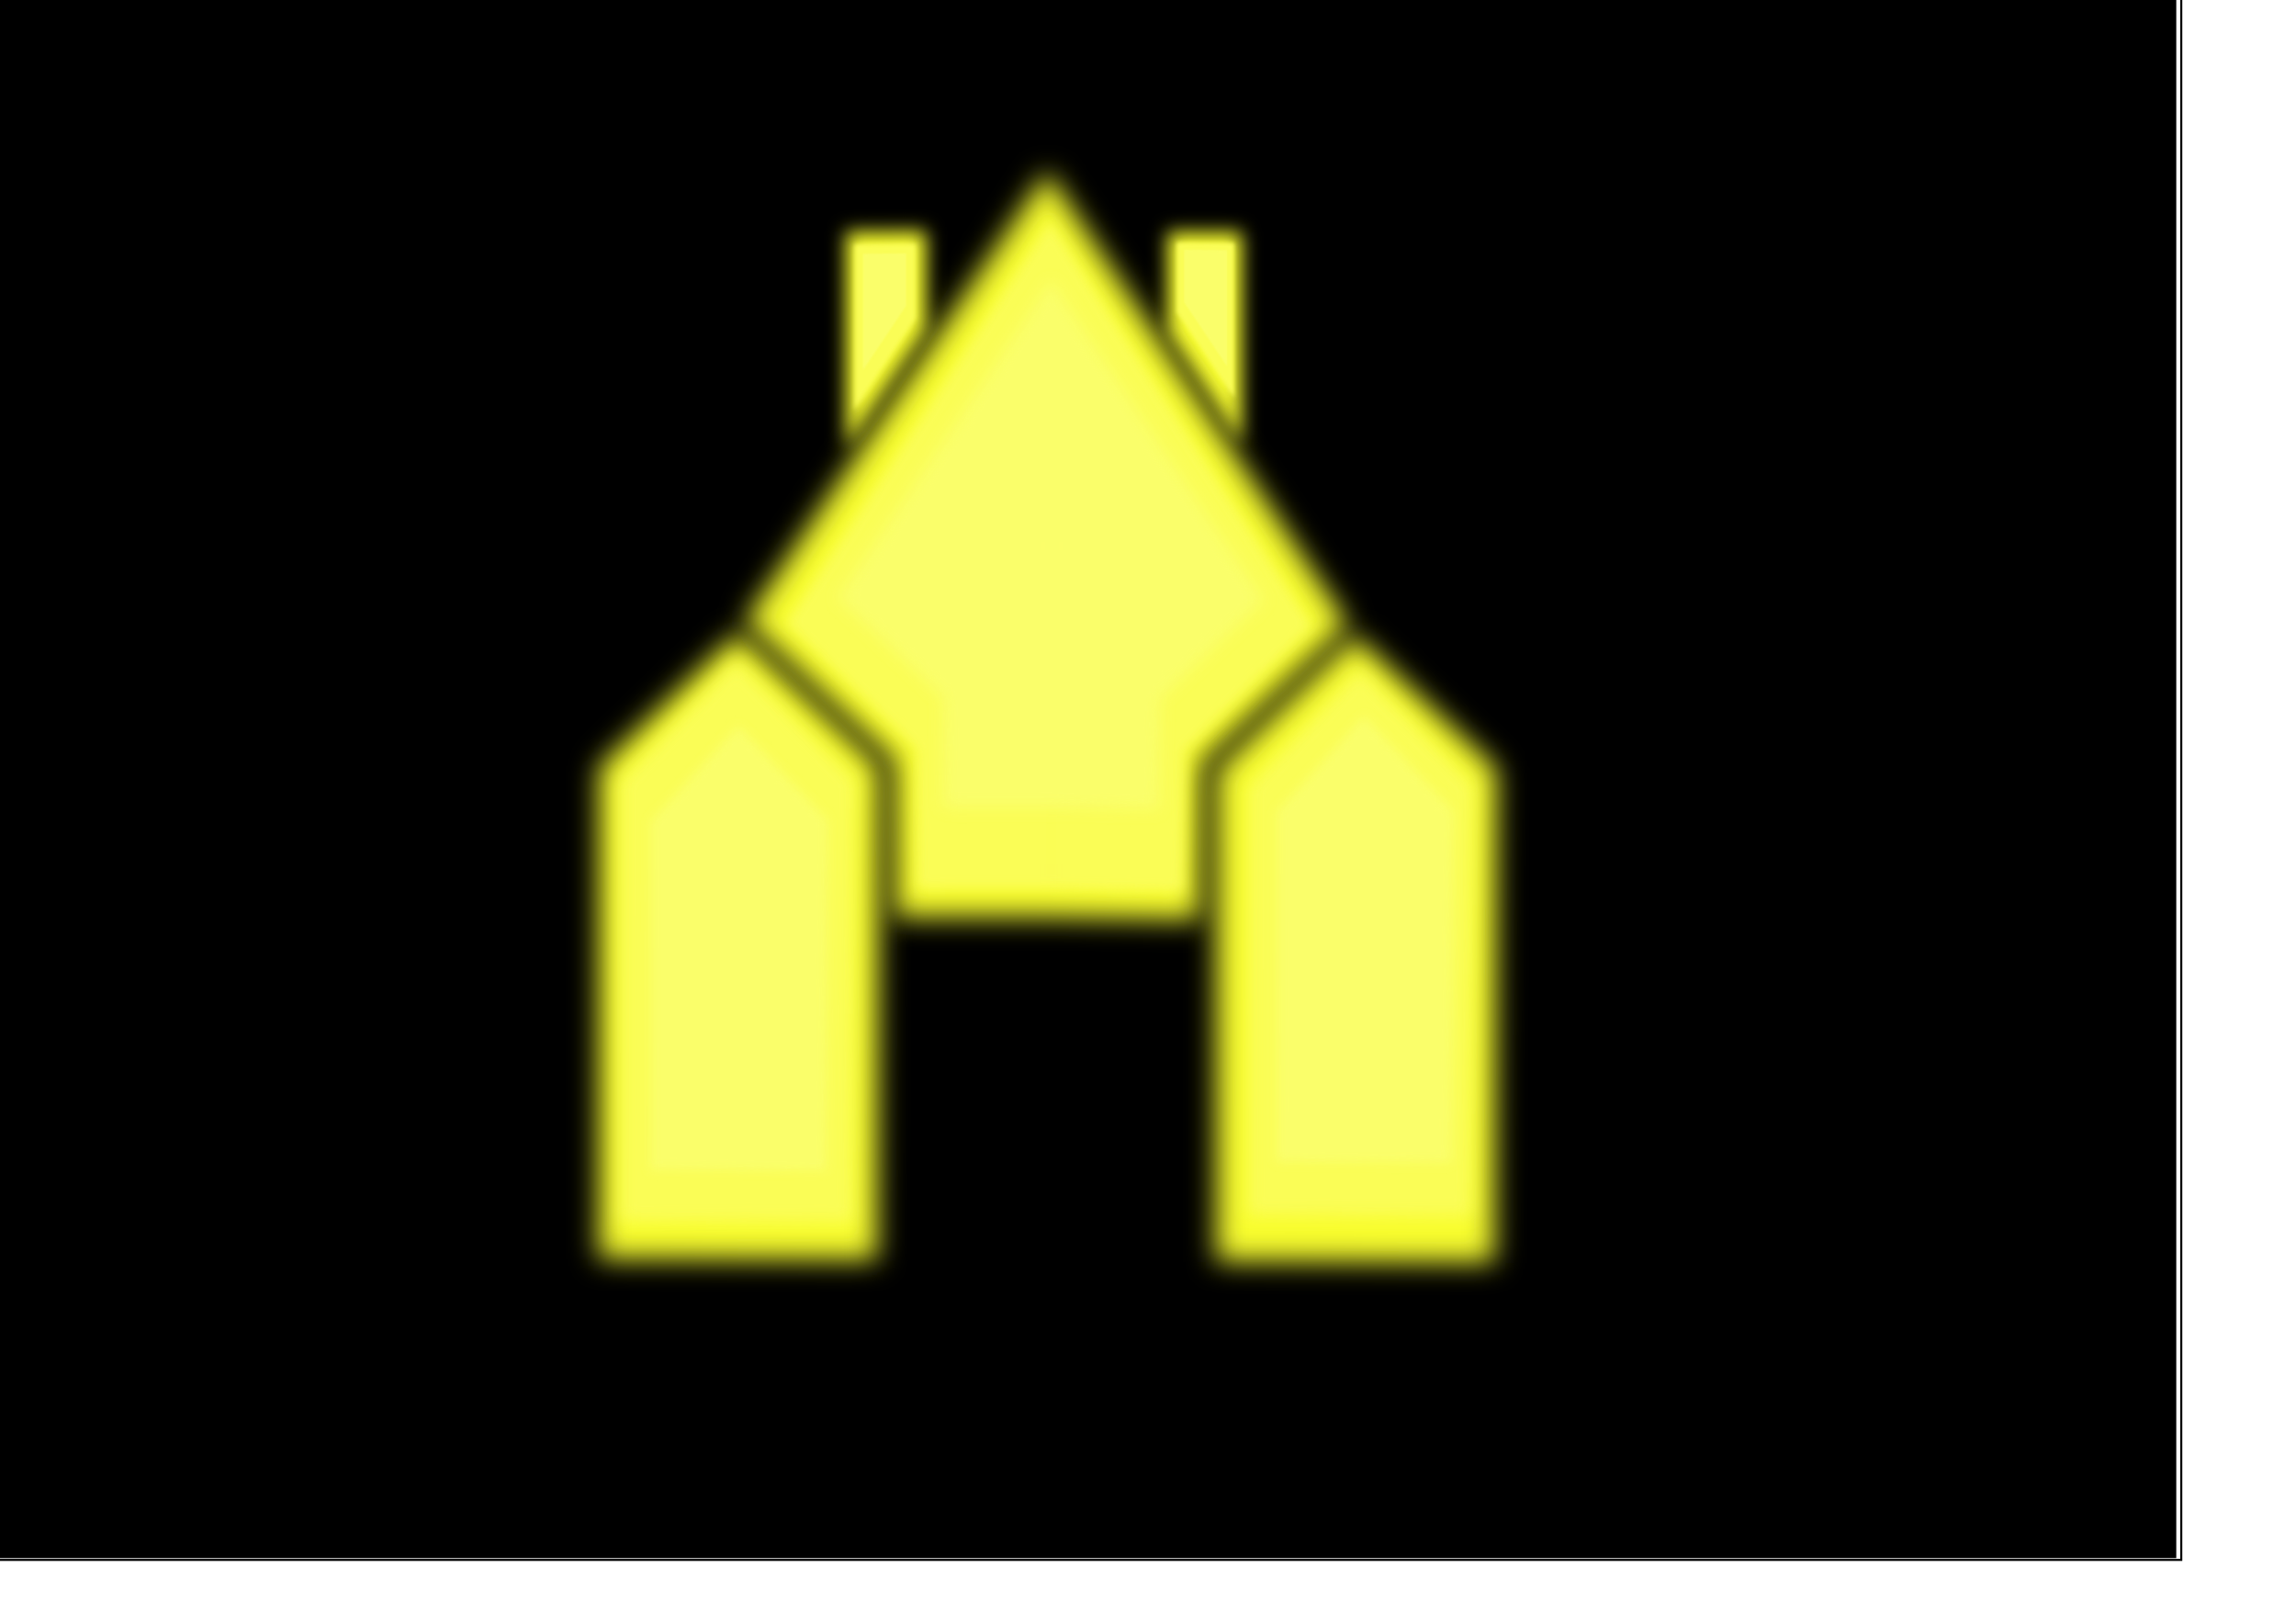
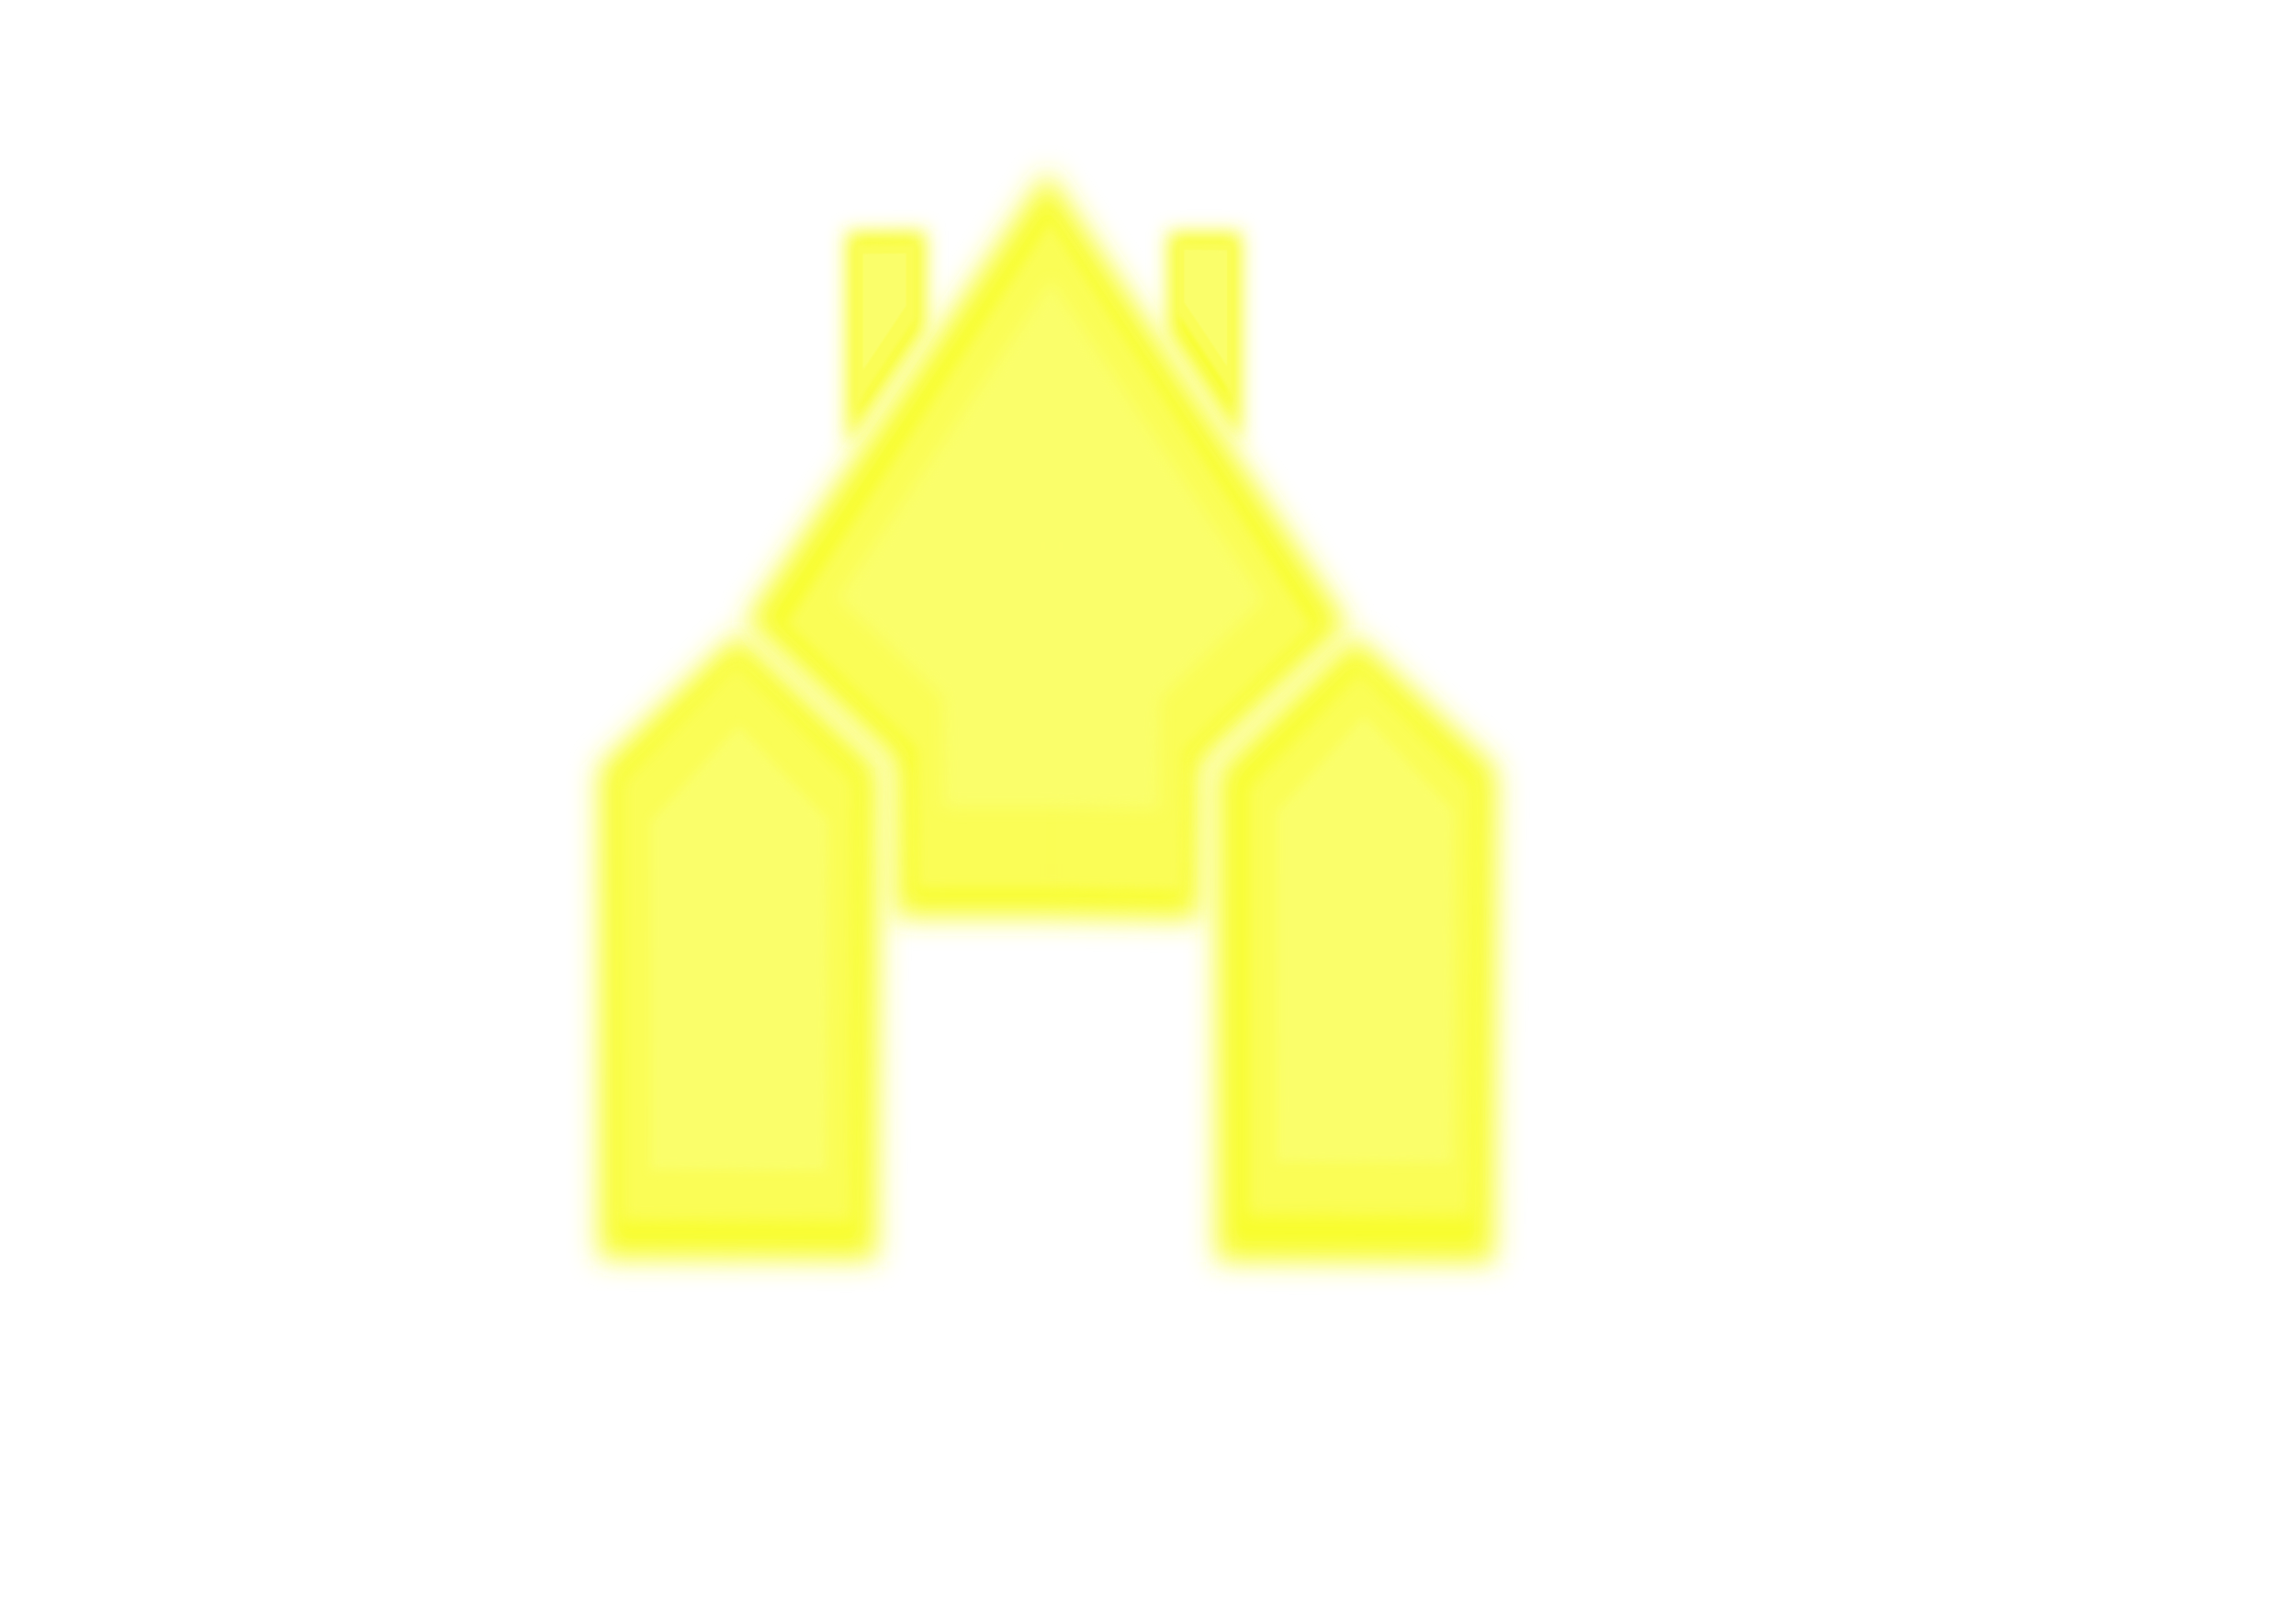
<svg xmlns="http://www.w3.org/2000/svg" width="297mm" height="210mm" id="svg4867" version="1.1">
  <defs id="defs4869">
    <filter id="filter3903" x="-0.116" width="1.233" y="-0.052" height="1.104">
      <feGaussianBlur stdDeviation="6.652" id="feGaussianBlur3905" />
    </filter>
    <filter id="filter3931" x="-0.116" width="1.233" y="-0.052" height="1.104">
      <feGaussianBlur stdDeviation="6.652" id="feGaussianBlur3933" />
    </filter>
    <filter id="filter3963" x="-0.056" width="1.112" y="-0.102" height="1.203">
      <feGaussianBlur stdDeviation="2.698" id="feGaussianBlur3965" />
    </filter>
    <filter id="filter3987">
      <feGaussianBlur stdDeviation="3.965" id="feGaussianBlur3989" />
    </filter>
    <filter id="filter4039">
      <feGaussianBlur stdDeviation="3.657" id="feGaussianBlur4041" />
    </filter>
    <filter id="filter4059">
      <feGaussianBlur stdDeviation="3.617" id="feGaussianBlur4061" />
    </filter>
    <filter id="filter4091">
      <feGaussianBlur stdDeviation="1.983" id="feGaussianBlur4093" />
    </filter>
    <filter id="filter4119">
      <feGaussianBlur stdDeviation="1.039" id="feGaussianBlur4121" />
    </filter>
    <filter id="filter4147">
      <feGaussianBlur stdDeviation="1.114" id="feGaussianBlur4149" />
    </filter>
    <filter id="filter4159">
      <feGaussianBlur stdDeviation="2.278" id="feGaussianBlur4161" />
    </filter>
    <filter id="filter4171">
      <feGaussianBlur stdDeviation="2.282" id="feGaussianBlur4173" />
    </filter>
    <filter id="filter4183">
      <feGaussianBlur stdDeviation="2.974" id="feGaussianBlur4185" />
    </filter>
    <filter id="filter4207">
      <feGaussianBlur stdDeviation="0.584" id="feGaussianBlur4209" />
    </filter>
    <filter id="filter4215">
      <feGaussianBlur stdDeviation="0.584" id="feGaussianBlur4217" />
    </filter>
  </defs>
-   <g id="layer1" style="display:inline">
-     <path style="fill:none;stroke:#000000;stroke-width:1px;stroke-linecap:butt;stroke-linejoin:miter;stroke-opacity:1" d="m -11.517,-9.087 1077.948,0 0,771.608 -1077.948,0 z" id="path4919" />
-     <path style="fill:#000000;stroke:none" d="m -9.357,376.993 0,-384.652 536.671,0 536.671,0 0,384.652 0,384.652 -536.671,0 -536.671,0 0,-384.652 z" id="path4921" />
-   </g>
  <g id="layer6" style="display:inline">
    <path style="fill:#f8fd2f;fill-opacity:1;stroke:none;display:inline;filter:url(#filter3903)" d="m 428.723,615.839 1.152,-241.159 -69.178,-65.149 -67.895,65.763 -0.061,239.953 z" id="path3951" />
    <g id="g4291" style="fill:#f8fd2f;fill-opacity:1;stroke:none;display:inline;filter:url(#filter3987)" transform="matrix(1.666417,0,0,1.666417,-344.1061,-230.0579)">
      <path id="path3971" d="m 514.213,407.096 -45.126,0.025 -0.313,-45.849 -43.606,-41.023 88.885,-132.249" style="fill:#f8fd2f;fill-opacity:1;stroke:none" />
      <path id="path3971-4" d="m 514.192,407.131 44.268,0.716 0.551,-45.844 42.848,-40.854 -88.083,-132.682" style="fill:#f8fd2f;fill-opacity:1;stroke:none;display:inline" />
    </g>
    <g style="fill:#f8fd2f;fill-opacity:1;stroke:none;display:inline;filter:url(#filter3963)" id="g4503" transform="matrix(1.666417,0,0,1.666417,-344.1061,-230.0579)">
      <path id="path4492" d="m 549.076,235.315 0,-29.223 21.737,0 0,62.333 z" style="fill:#f8fd2f;fill-opacity:1;stroke:none" />
      <path id="path4501" d="m 478.222,205.814 0,28.706 -23.51,35.057 0,-63.559 z" style="fill:#f8fd2f;fill-opacity:1;stroke:none" />
    </g>
    <path style="fill:#f8fd2f;fill-opacity:1;stroke:none;display:inline;filter:url(#filter3931)" d="m 730.57,617.095 1.152,-241.159 -69.178,-65.149 -67.895,65.763 -0.061,239.953 z" id="path3951-7" />
  </g>
  <g id="layer3" style="display:inline">
    <path style="fill:#fafd56;fill-opacity:1;stroke:none;display:inline;filter:url(#filter4039)" d="m 412.703,598.076 0.905,-203.08 -54.354,-54.862 -53.346,55.379 -0.048,202.065 z" id="path3951-1" transform="matrix(1.06503,0,0,1.06503,-22.57681,-39.4637)" />
    <path style="fill:#fafd56;fill-opacity:1;stroke:none;display:inline;filter:url(#filter4059)" d="m 715.287,594.202 0.886,-201.75 -53.192,-54.503 -52.205,55.016 -0.047,200.741 z" id="path3951-1-2" transform="matrix(1.044644,0,0,1.044644,-27.69193,-26.10054)" />
    <path style="fill:#fafd56;fill-opacity:1;stroke:none;display:inline;filter:url(#filter4147)" d="m 447.766,119.048 0,36.647 -30.014,44.755 0,-81.141 z" id="path4501-8" />
    <path style="fill:#fafd56;fill-opacity:1;stroke:none;display:inline;filter:url(#filter4119)" d="m 575.355,118.494 0,34.161 27.979,41.719 0,-75.638 z" id="path4501-8-6" />
    <g id="g4291-7" style="fill:#fafd56;fill-opacity:1;stroke:none;display:inline;filter:url(#filter4091)" transform="matrix(1.45693,0,0,1.493203,-235.1572,-173.4009)">
      <path id="path3971-40" d="m 514.213,407.096 -45.126,0.025 -0.313,-45.849 -43.606,-41.023 88.885,-132.249" style="fill:#fafd56;fill-opacity:1;stroke:none" />
      <path id="path3971-4-9" d="m 514.192,407.131 44.268,0.716 0.551,-45.844 42.848,-40.854 -88.083,-132.682" style="fill:#fafd56;fill-opacity:1;stroke:none;display:inline" />
    </g>
  </g>
  <g id="layer2" style="display:inline">
    <g id="g4291-5" style="fill:#fafe6a;fill-opacity:1;stroke:none;display:inline;filter:url(#filter4183)" transform="matrix(1.177576,0,0,1.177576,-91.02777,-84.71765)">
      <path id="path3971-5" d="m 514.213,407.096 -45.126,0.025 -0.313,-45.849 -43.606,-41.023 88.885,-132.249" style="fill:#fafe6a;fill-opacity:1;stroke:none" />
      <path id="path3971-4-1" d="m 514.192,407.131 44.268,0.716 0.551,-45.844 42.848,-40.854 -88.083,-132.682" style="fill:#fafe6a;fill-opacity:1;stroke:none;display:inline" />
    </g>
    <path style="fill:#fafe6a;fill-opacity:1;stroke:none;display:inline;filter:url(#filter4159)" d="m 403.928,572.216 0.726,-171.089 -43.616,-46.22 -42.807,46.655 -0.039,170.234 z" id="path3951-4" />
    <path style="fill:#fafe6a;fill-opacity:1;stroke:none;display:inline;filter:url(#filter4171)" d="m 709.613,568.306 0.723,-171.828 -43.405,-46.42 -42.6,46.857 -0.039,170.969 z" id="path3951-4-7" />
    <path style="fill:#fafe6a;fill-opacity:1;stroke:none;filter:url(#filter4215)" d="m 578.918,122.098 0,25.618 20.982,31.286 0,-56.723 z" id="path4501-1-1" />
    <path style="fill:#fafe6a;fill-opacity:1;stroke:none;filter:url(#filter4207)" d="m 442.981,123.874 0,25.618 -20.982,31.286 0,-56.723 z" id="path4501-1" />
  </g>
</svg>
